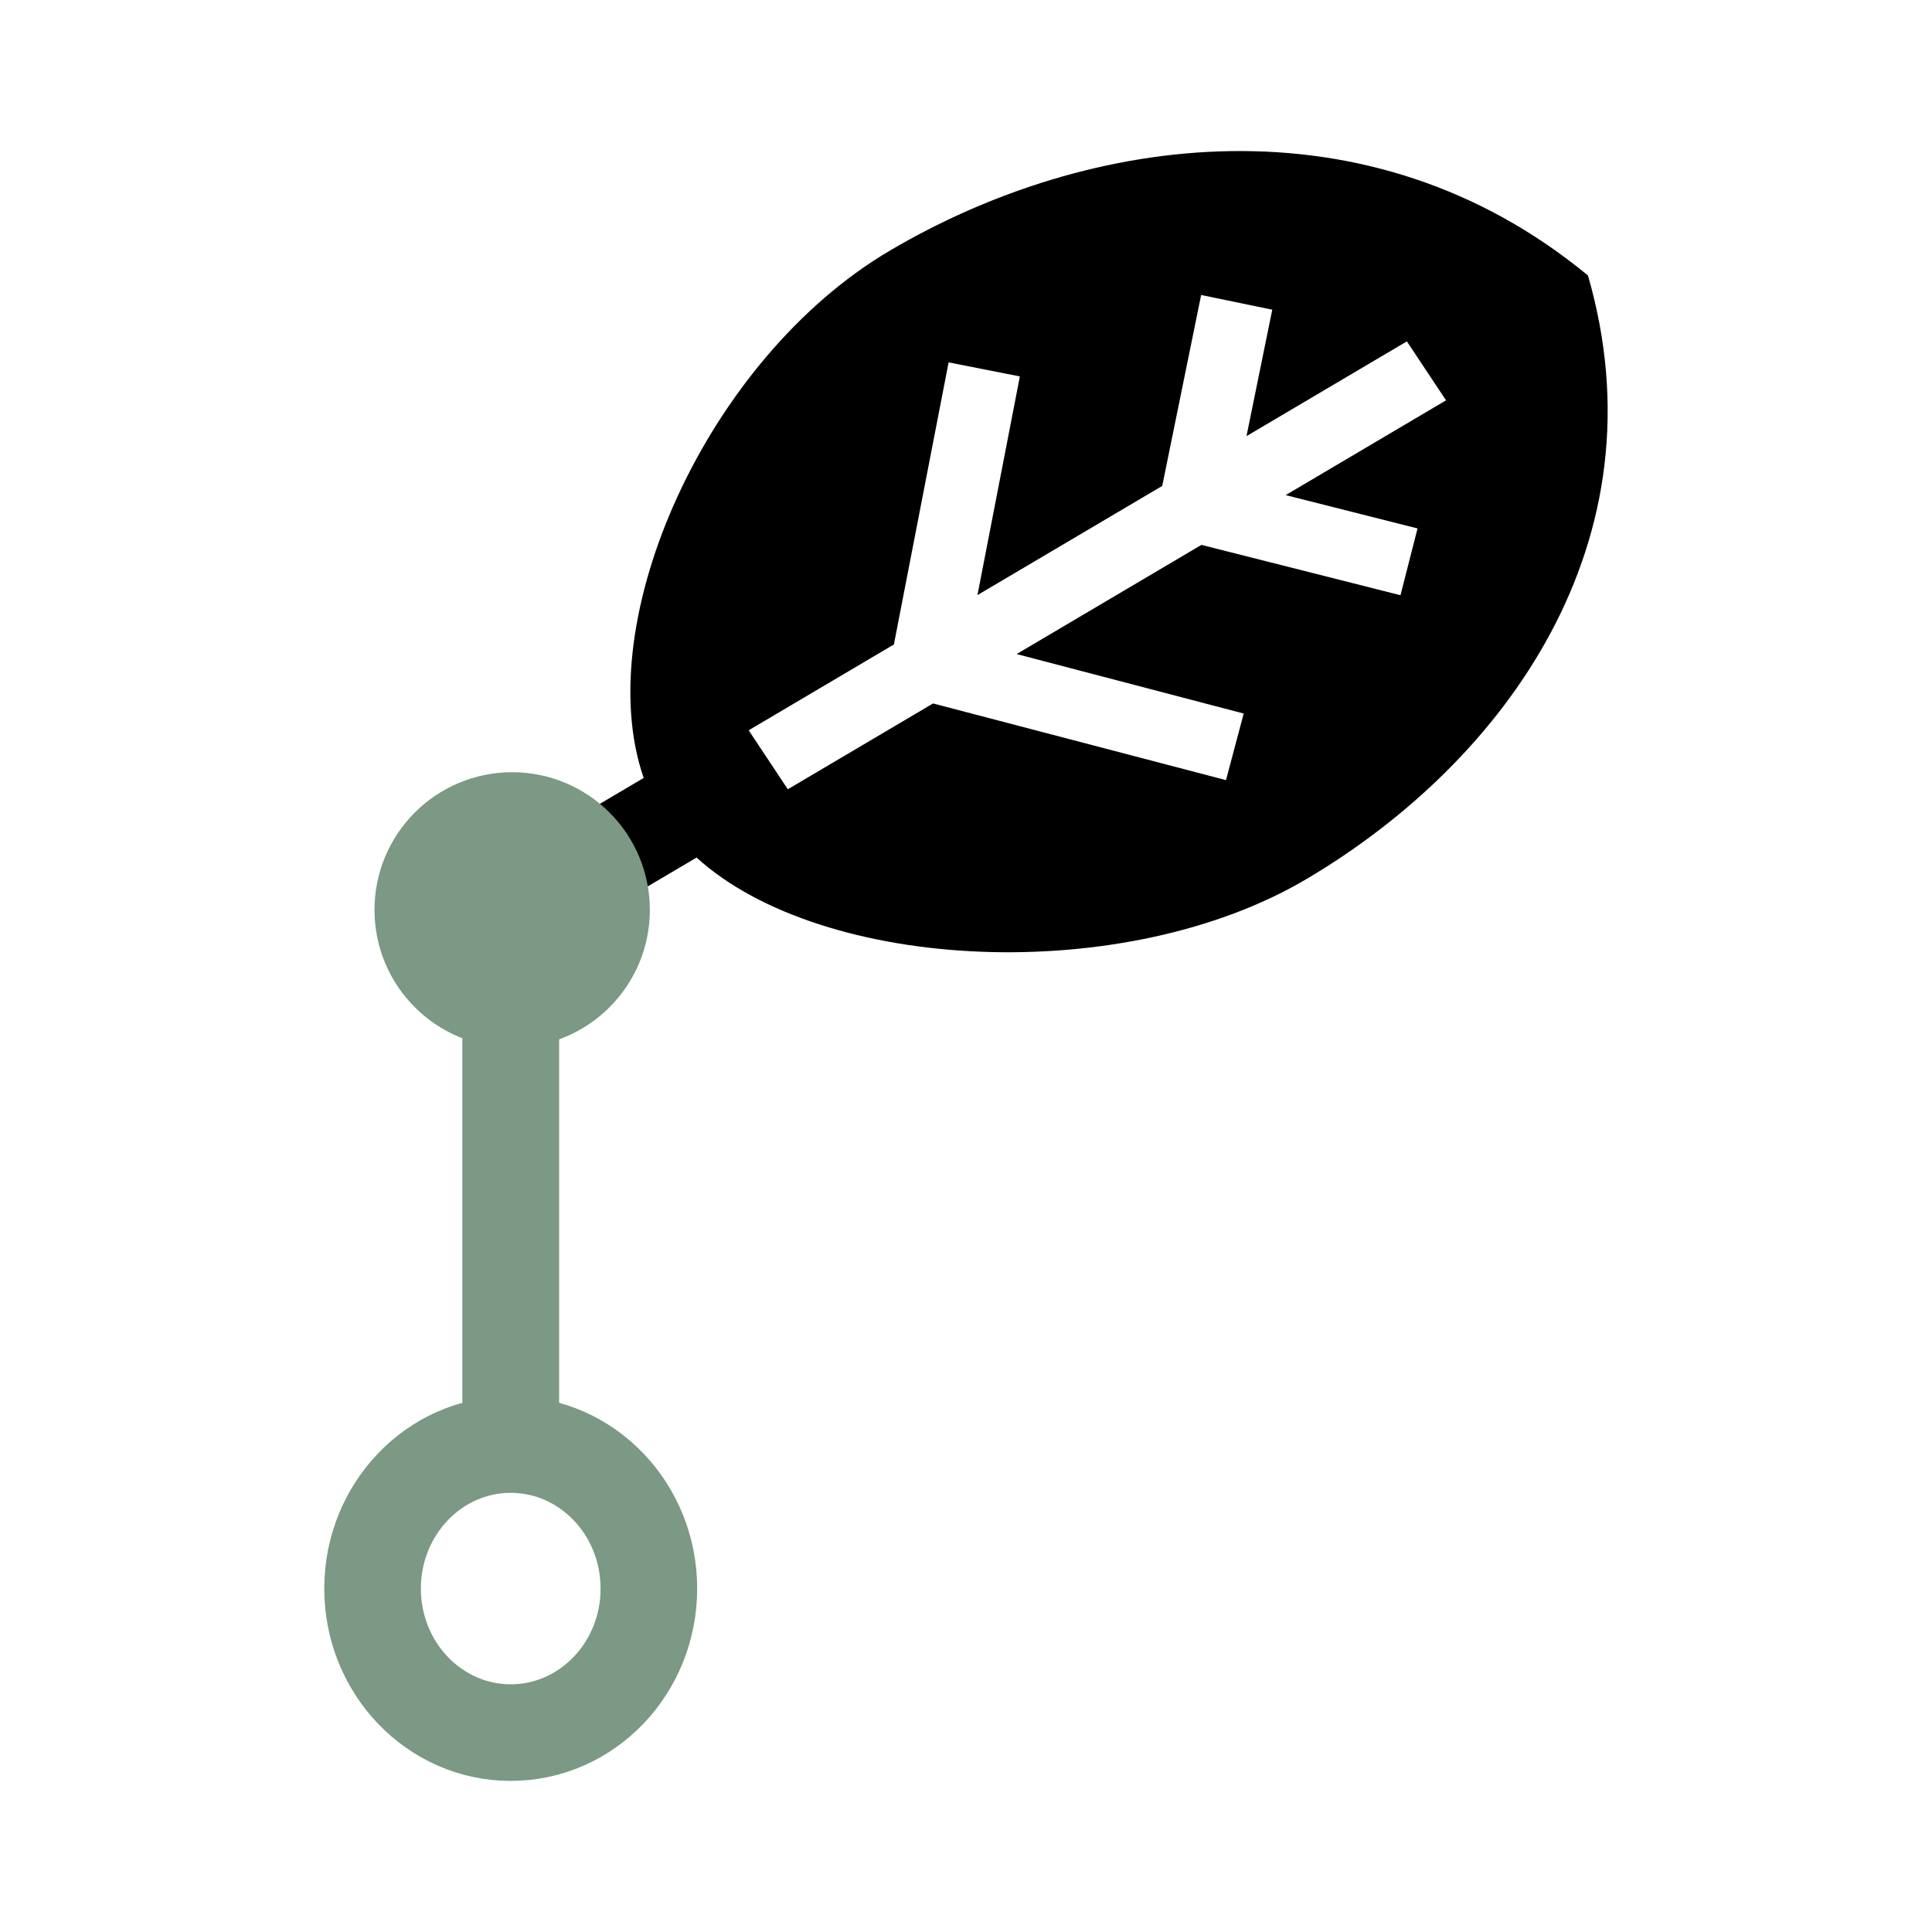
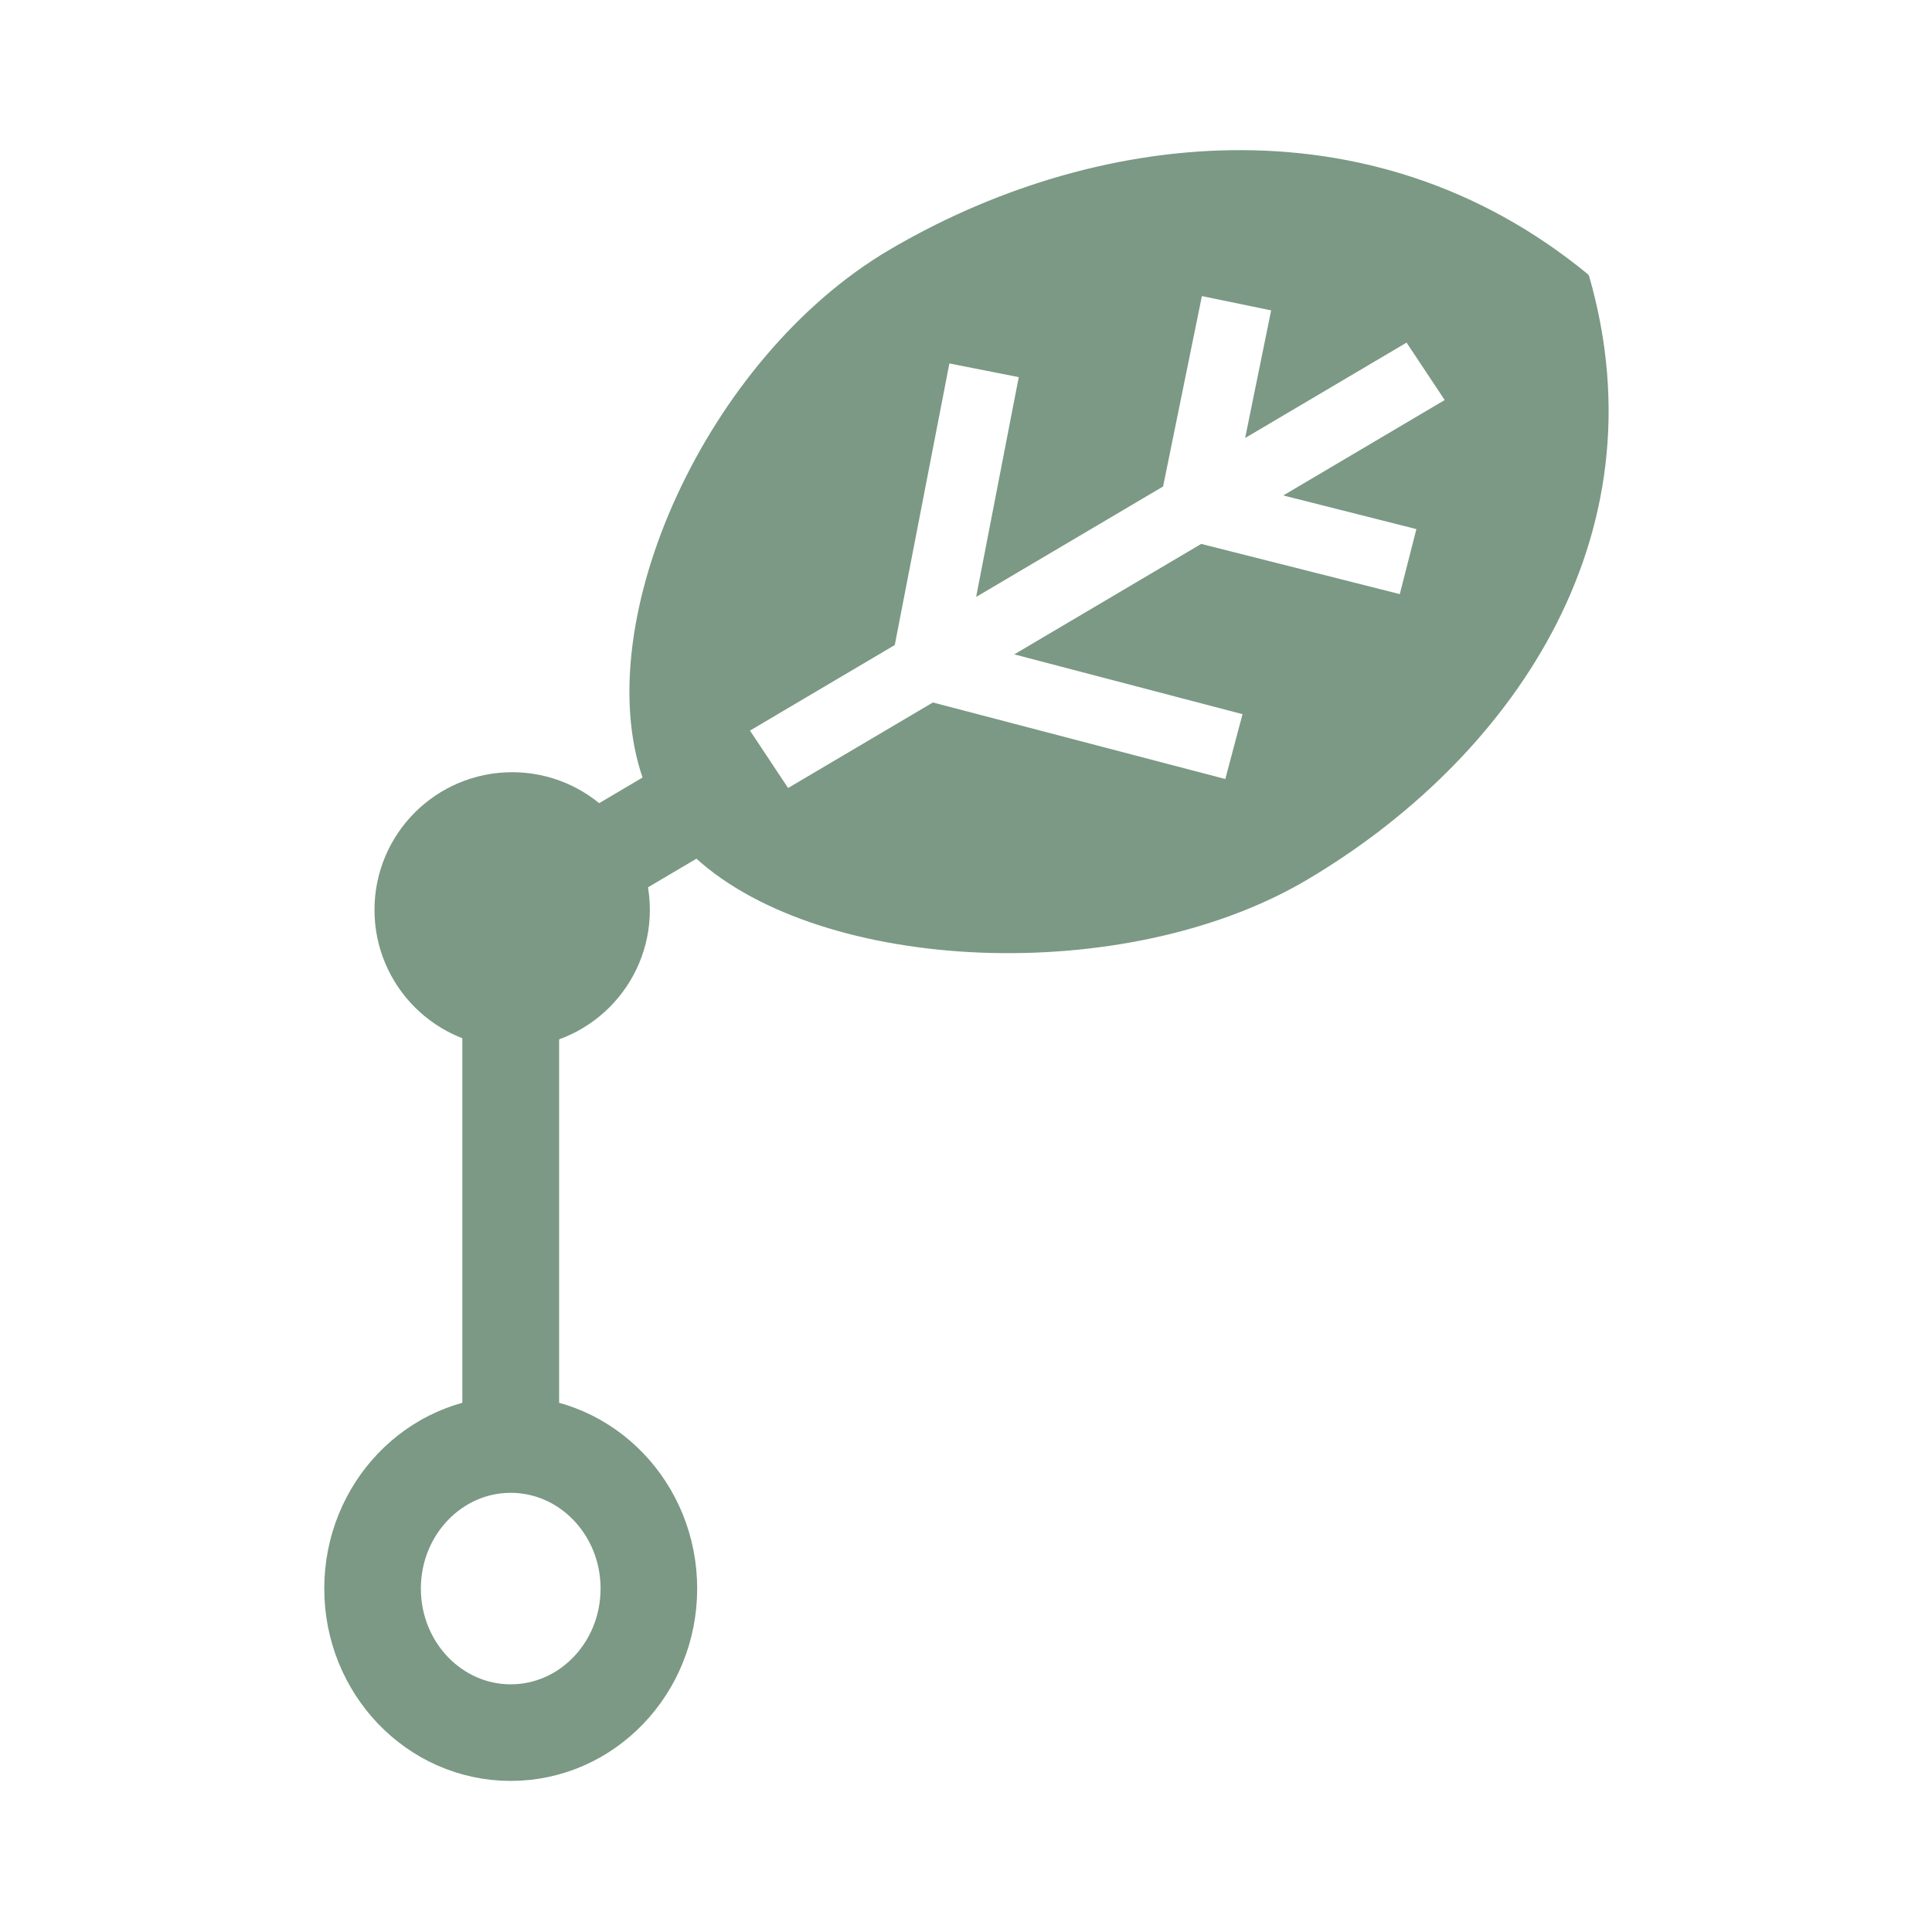
<svg xmlns="http://www.w3.org/2000/svg" id="svg1" width="200mm" height="200mm" version="1.1" viewBox="0 0 200 200" xml:space="preserve">
-   <g id="layer1" transform="translate(-170.1 -58.629)">
-     <g id="g1" transform="translate(51.86 -7.6025)" fill="none" stroke="#7b9984">
-       <ellipse id="path2-36-0" cx="171.11" cy="230.68" rx="14.302" ry="14.911" stroke-width="10" />
-       <path id="path21" d="m171.11 215.77v-44.72" stroke-width="10.017" />
-     </g>
-     <g id="leaf-right" transform="matrix(.1924 .044136 -.041879 .18256 243.47 60.118)" fill="#7b9984">
-       <path id="path1" class="st0" d="m480.01 31.996c-133.45-70.359-271.75-15.094-360.02 73.172-80.391 80.406-109.95 236.17-63.719 314.2l-56.281 56.281 36.359 36.344 56.281-56.266c78.031 46.219 233.8 16.672 314.19-63.718 88.281-88.265 143.55-226.58 73.188-360.02zm-58.328 195.42-107.66-2.516-81.641 81.641 123.03 3.984-1.234 38.063-158.72-5.109-64.188 64.172-26.922-26.922 64.172-64.188-5.109-158.72 38.063-1.234 3.969 123.03 81.641-81.641-2.5-107.66 38.078-0.875 1.656 71.297 70.859-70.859 26.938 26.922-70.859 70.875 71.313 1.656z" fill="#7b9984" />
-     </g>
-     <ellipse id="path33" cx="223.12" cy="152.82" rx="9.253" ry="9.252" fill="#7b9984" stroke="#7b9984" stroke-width="10" />
+   <defs id="defs1" />
+   <g id="g1" transform="translate(-118.24,-66.2315)" fill="none" stroke="#7b9984">
+     <ellipse id="path2-36-0" cx="171.11" cy="230.68" rx="14.302" ry="14.911" stroke-width="10" />
+     <path id="path21" d="M 171.11,215.77 V 171.05" stroke-width="10.017" />
  </g>
+   <g id="leaf-right" transform="matrix(0.1924,0.044136,-0.041879,0.18256,73.37,1.489)" fill="#7b9984" style="stroke:#7b9984;stroke-opacity:1;fill:#7b9984;fill-opacity:1;stroke-width:0.999;stroke-dasharray:none">
+     <path id="path1" class="st0" d="M 480.01,31.996 C 346.56,-38.363 208.26,16.902 119.99,105.168 39.599,185.574 10.04,341.338 56.271,419.368 L -0.01,475.649 36.349,511.993 92.63,455.727 c 78.031,46.219 233.8,16.672 314.19,-63.718 88.281,-88.265 143.55,-226.58 73.188,-360.02 z m -58.328,195.42 -107.66,-2.516 -81.641,81.641 123.03,3.984 -1.234,38.063 -158.72,-5.109 -64.188,64.172 -26.922,-26.922 64.172,-64.188 -5.109,-158.72 38.063,-1.234 3.969,123.03 81.641,-81.641 -2.5,-107.66 38.078,-0.875 1.656,71.297 70.859,-70.859 26.938,26.922 -70.859,70.875 71.313,1.656 z" fill="#7b9984" style="stroke:#7b9984;stroke-opacity:1;fill:#7b9984;fill-opacity:1;stroke-width:0.999;stroke-dasharray:none" />
+   </g>
+   <ellipse id="path33" cx="53.02" cy="94.191" rx="9.253" ry="9.252" fill="#7b9984" stroke="#7b9984" stroke-width="10" />
  <style id="style1" type="text/css">

	.st0{fill:#000000;}

</style>
</svg>
